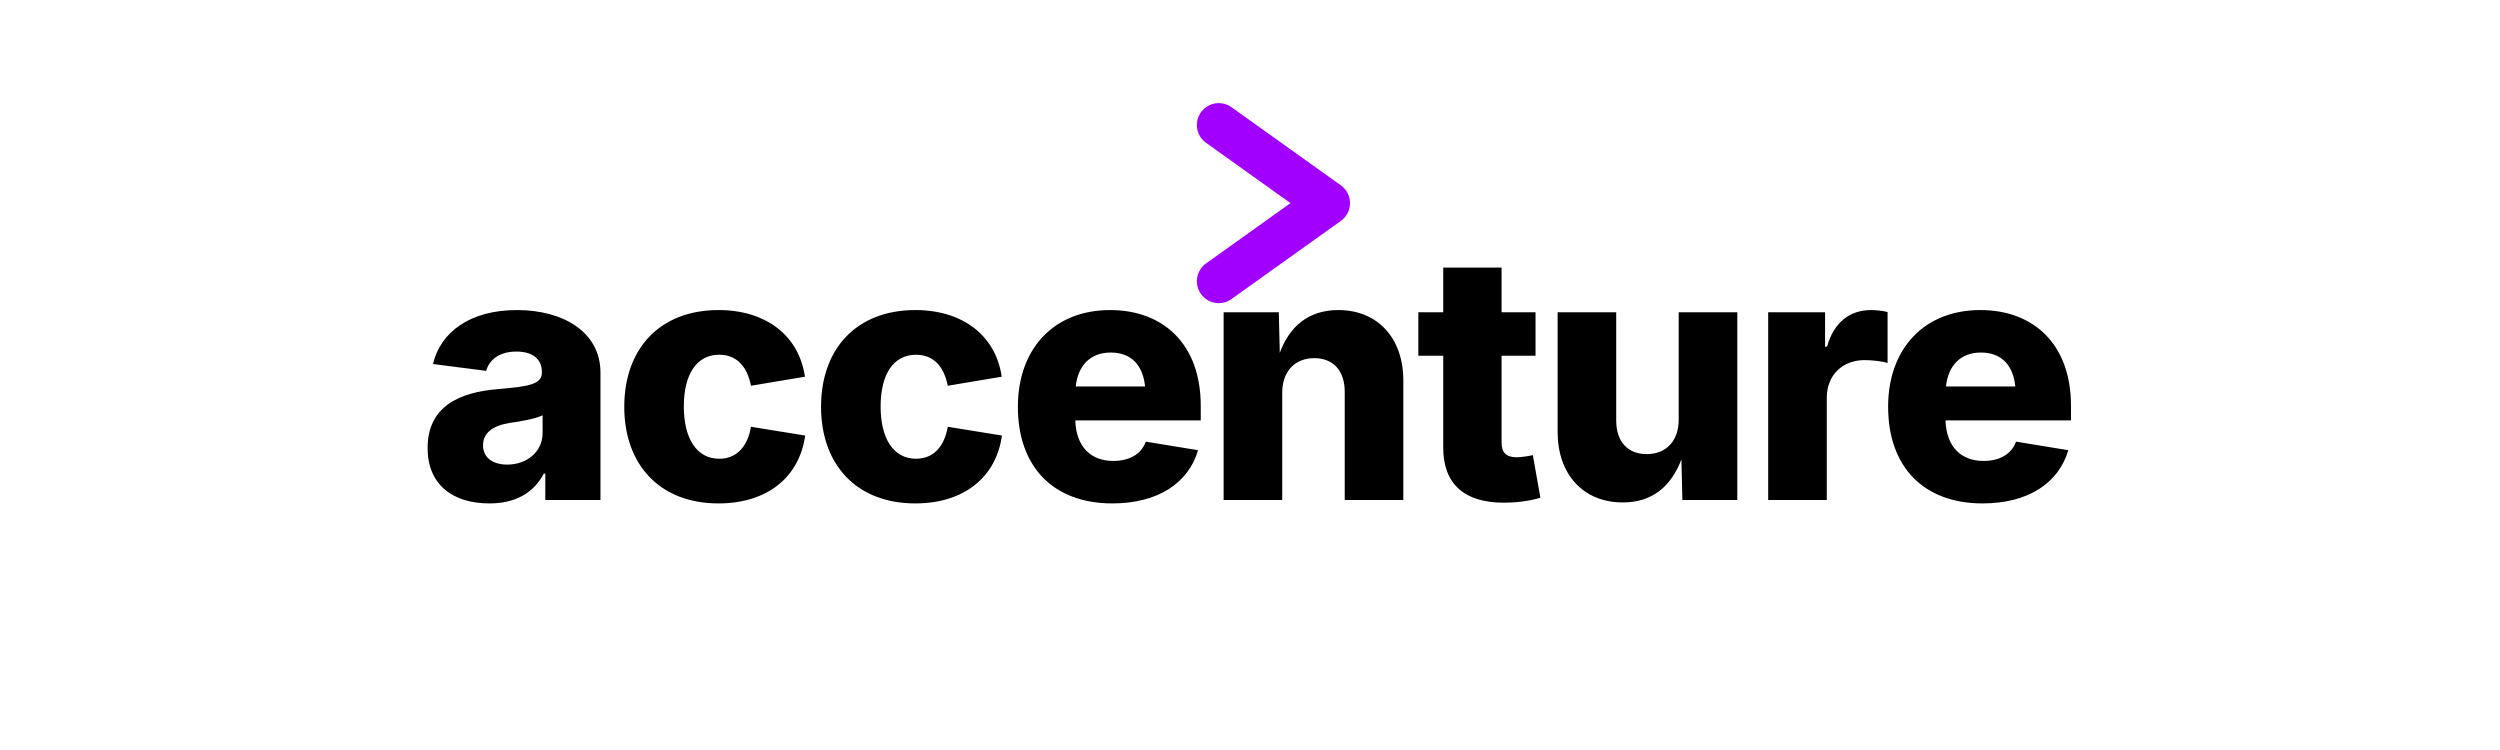
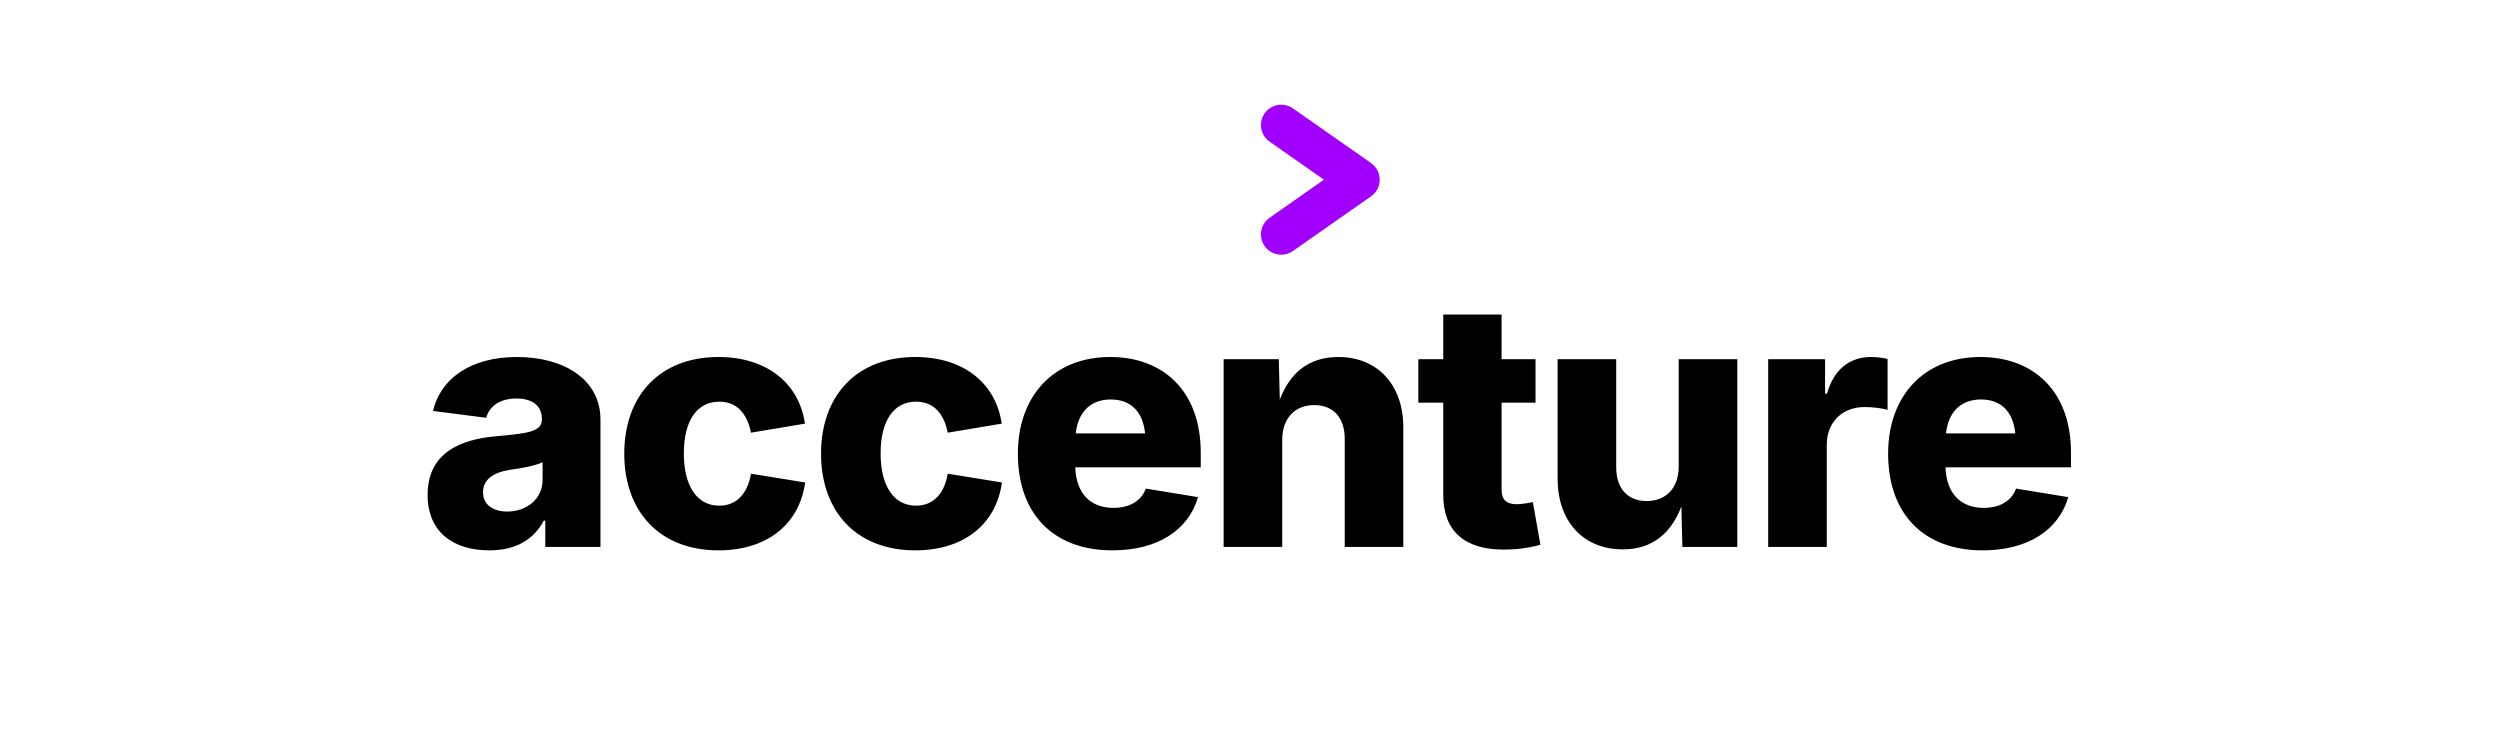
<svg xmlns="http://www.w3.org/2000/svg" viewBox="0 0 160 48" width="160" height="48" fill="none">
-   <path d="M78 8 L85 13 L78 18" stroke="#A100FF" stroke-width="2.8" stroke-linecap="round" stroke-linejoin="round" fill="none" />
-   <text x="80" y="32" font-family="'Plus Jakarta Sans', system-ui, -apple-system, sans-serif" font-size="22" font-weight="800" fill="#000000" text-anchor="middle" letter-spacing="-0.5">accenture</text>
+   <path d="M82 8 L87 11.5 L82 15" stroke="#A100FF" stroke-width="2.6" stroke-linecap="round" stroke-linejoin="round" fill="none" />
+   <text x="80" y="27" font-family="'Plus Jakarta Sans', system-ui, -apple-system, sans-serif" font-size="22" font-weight="800" fill="#000000" text-anchor="middle" dominant-baseline="central" letter-spacing="-0.5">accenture</text>
</svg>
